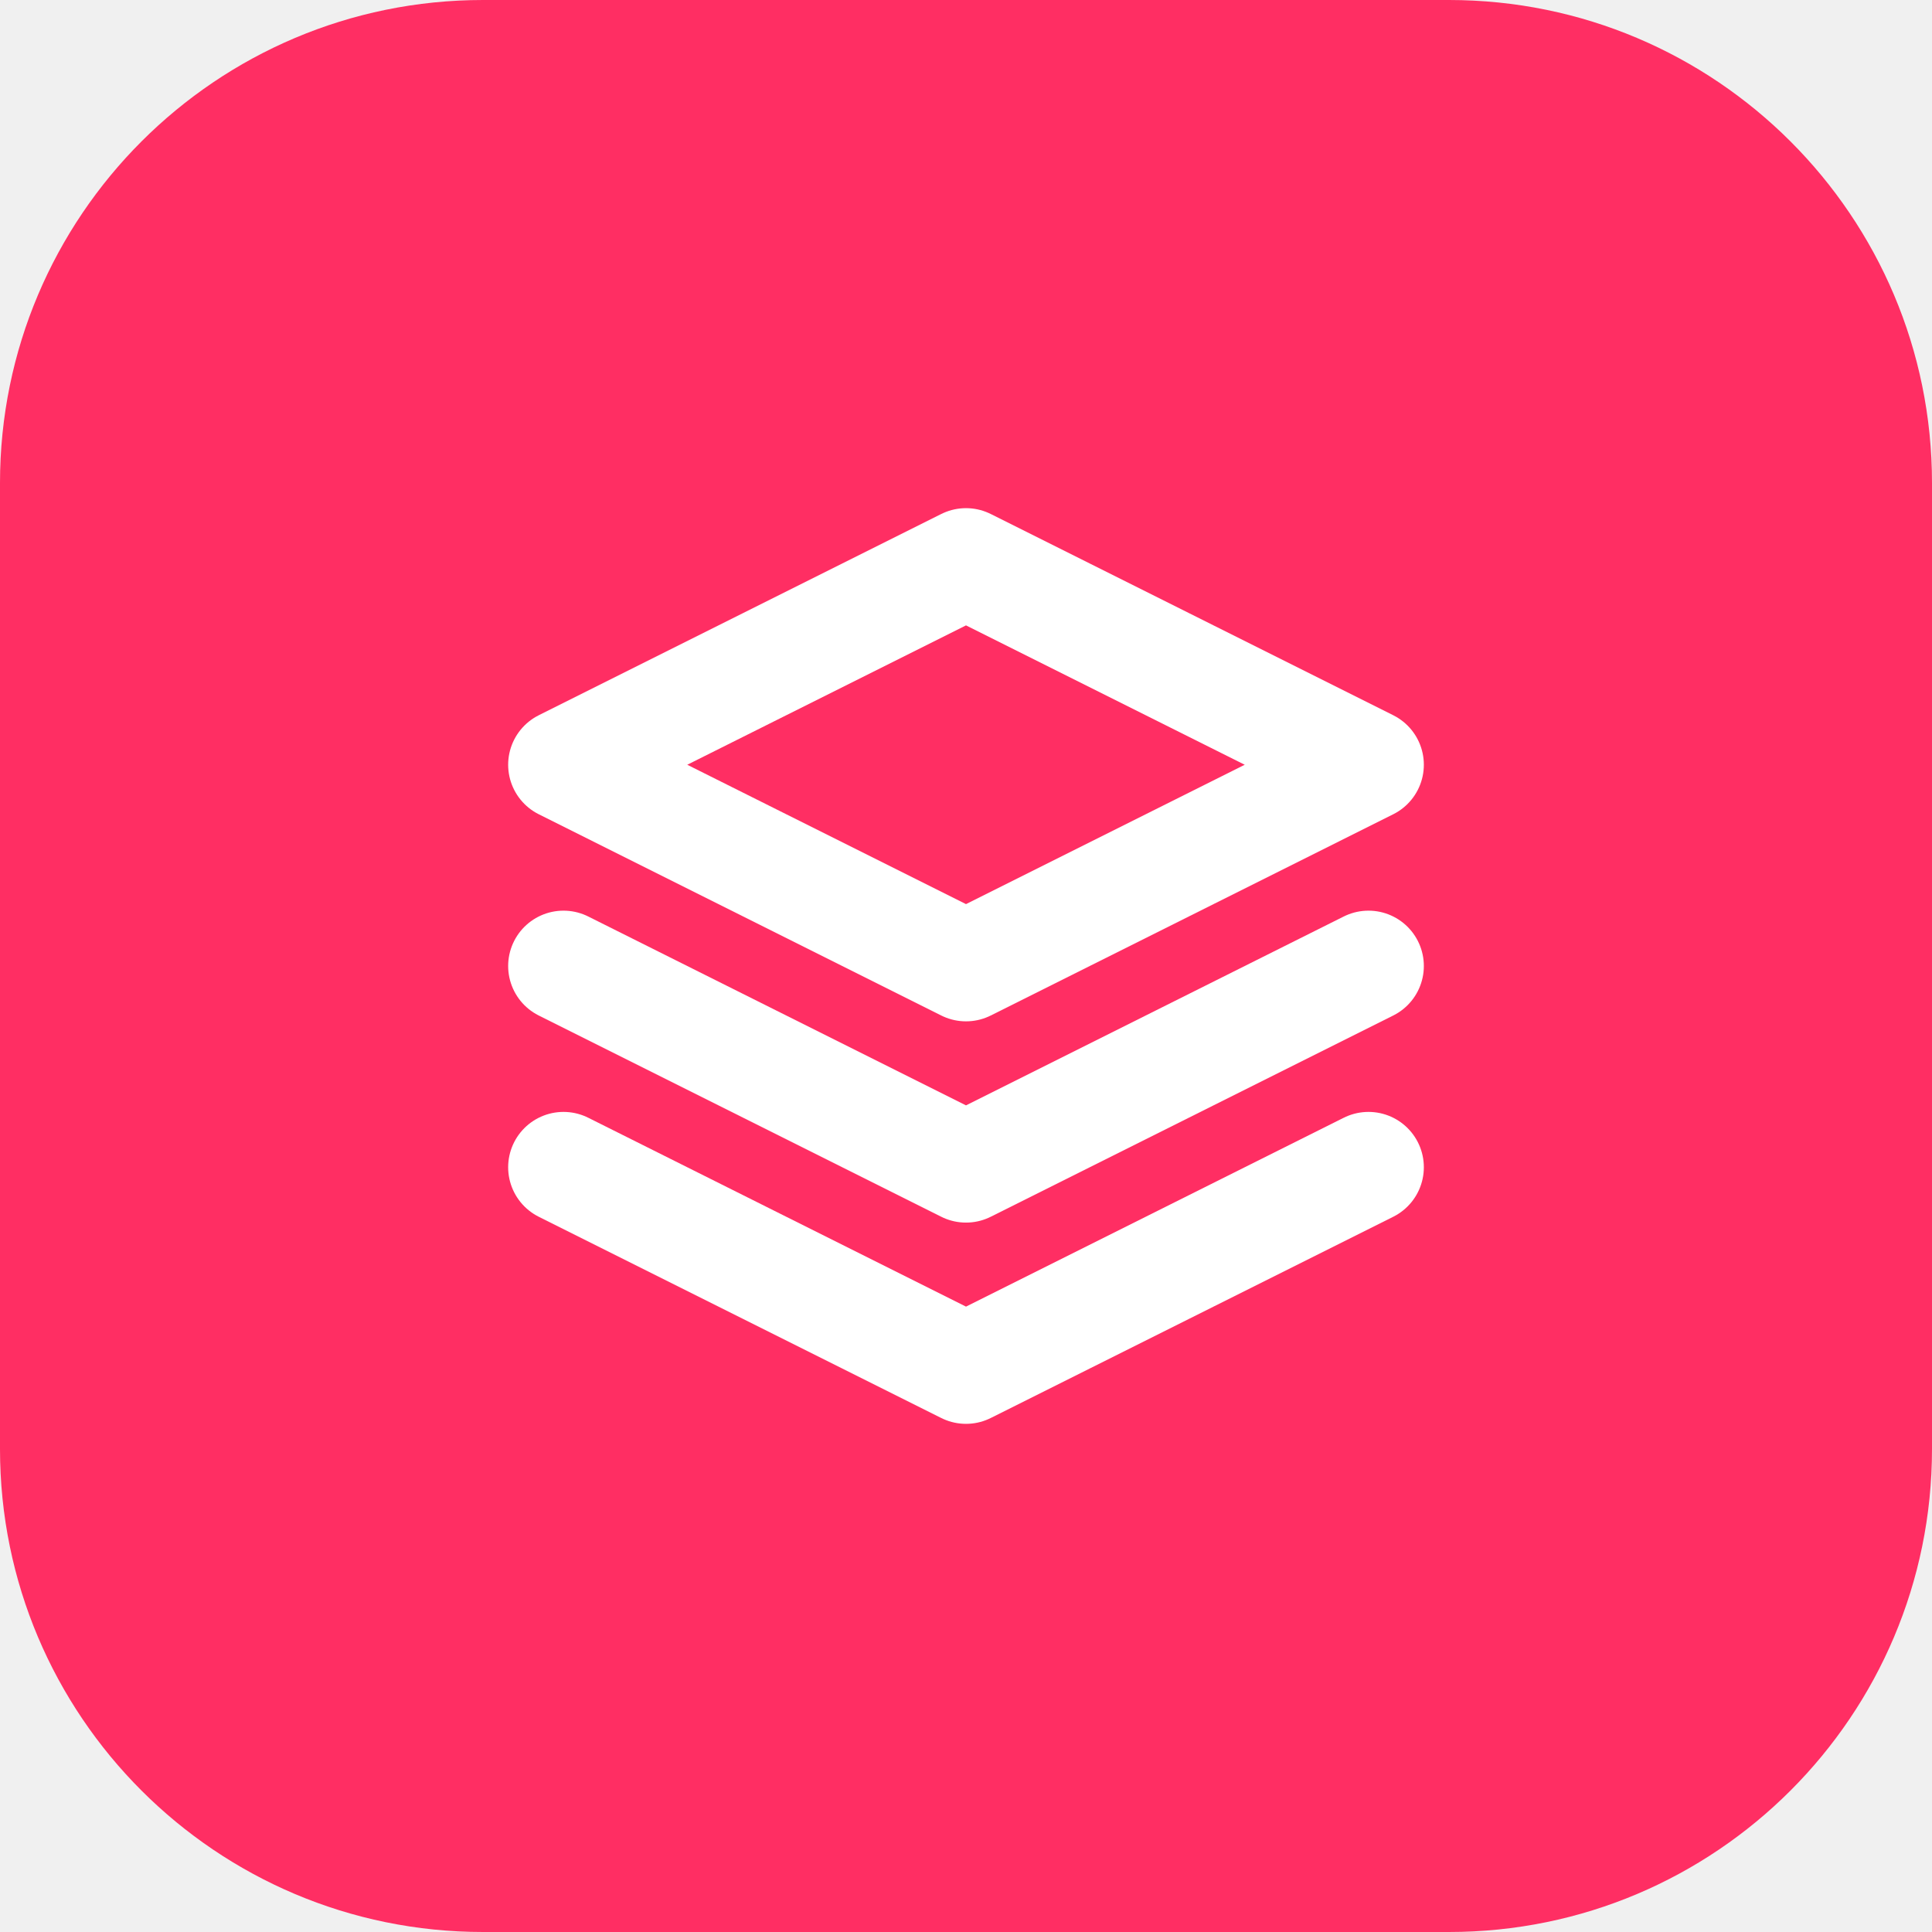
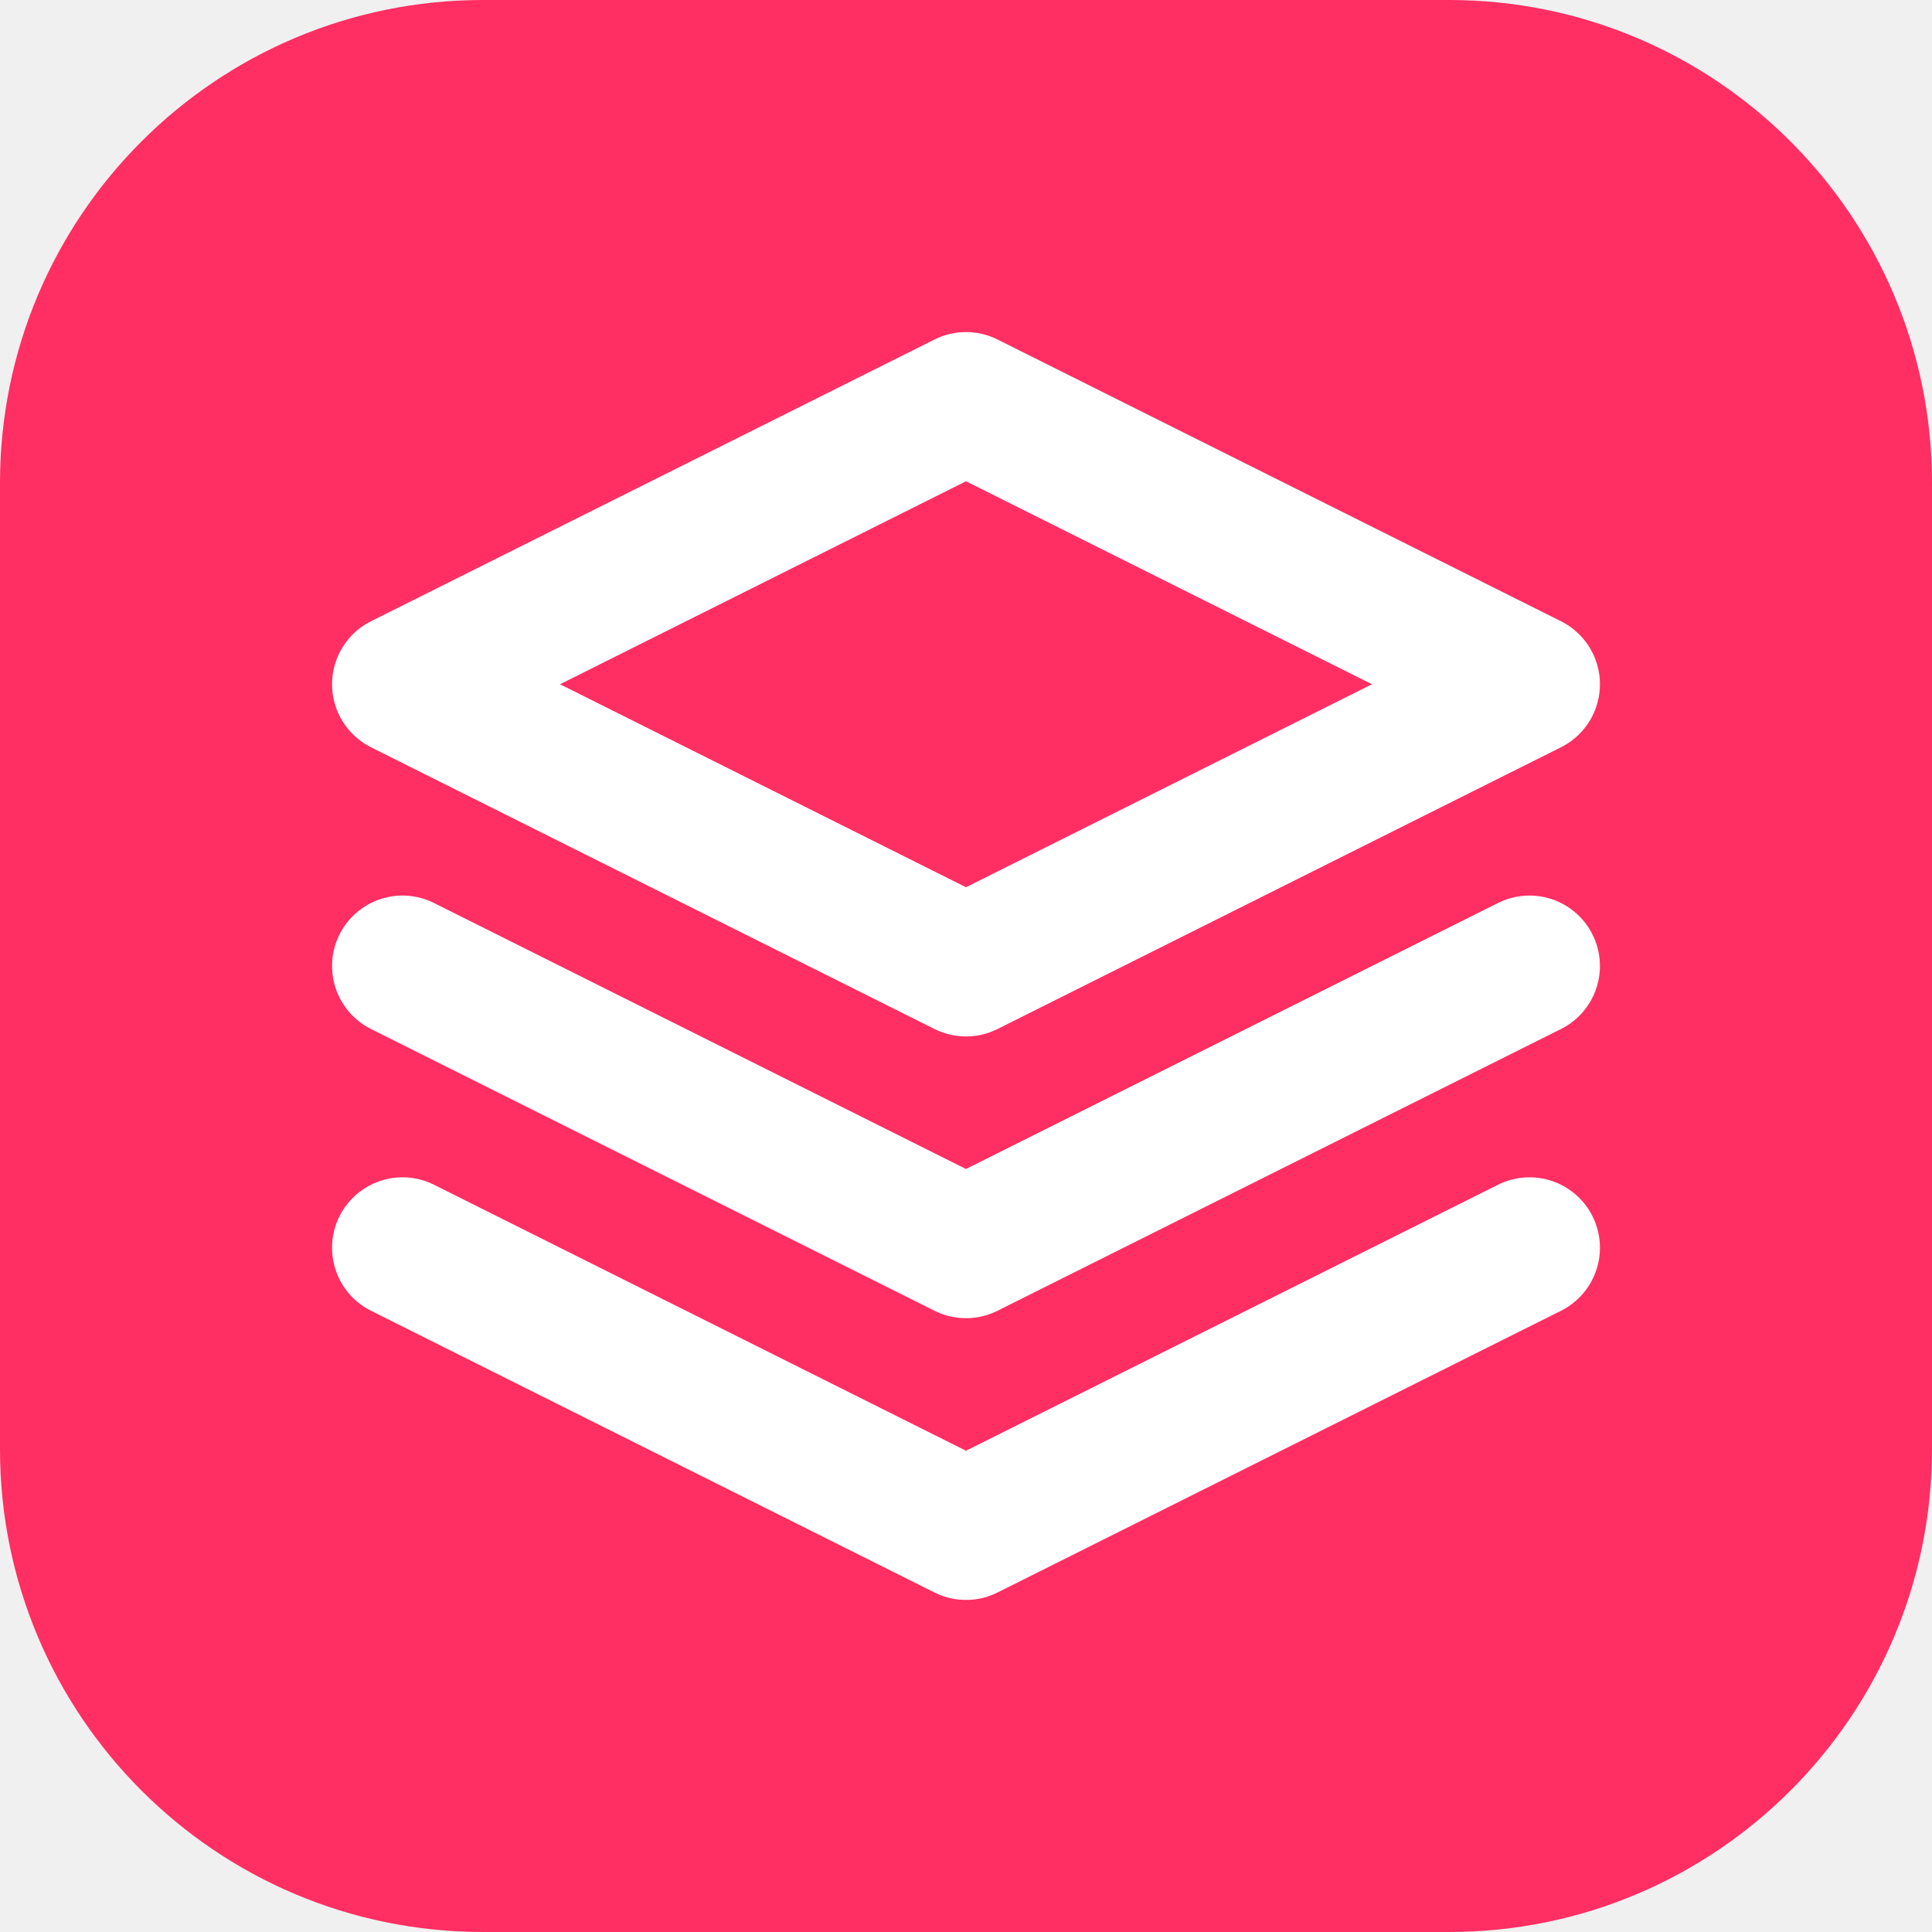
<svg xmlns="http://www.w3.org/2000/svg" viewBox="0 0 96 96">
  <rect width="96" height="96" rx="24" fill="#FF2E63" />
-   <path d="M48 28 L68 38 L48 48 L28 38 Z" fill="none" stroke="#FFFFFF" stroke-width="5.5" stroke-linejoin="round" stroke-linecap="round" />
-   <path d="M28 48 L48 58 L68 48" fill="none" stroke="#FFFFFF" stroke-width="5.5" stroke-linejoin="round" stroke-linecap="round" />
-   <path d="M28 58 L48 68 L68 58" fill="none" stroke="#FFFFFF" stroke-width="5.5" stroke-linejoin="round" stroke-linecap="round" />
+   <path d="M48 20 L76 34 L48 48 L20 34 Z" fill="none" stroke="#FFFFFF" stroke-width="7" stroke-linejoin="round" stroke-linecap="round" />
+   <path d="M20 48 L48 62 L76 48" fill="none" stroke="#FFFFFF" stroke-width="7" stroke-linejoin="round" stroke-linecap="round" />
+   <path d="M20 62 L48 76 L76 62" fill="none" stroke="#FFFFFF" stroke-width="7" stroke-linejoin="round" stroke-linecap="round" />
</svg>
